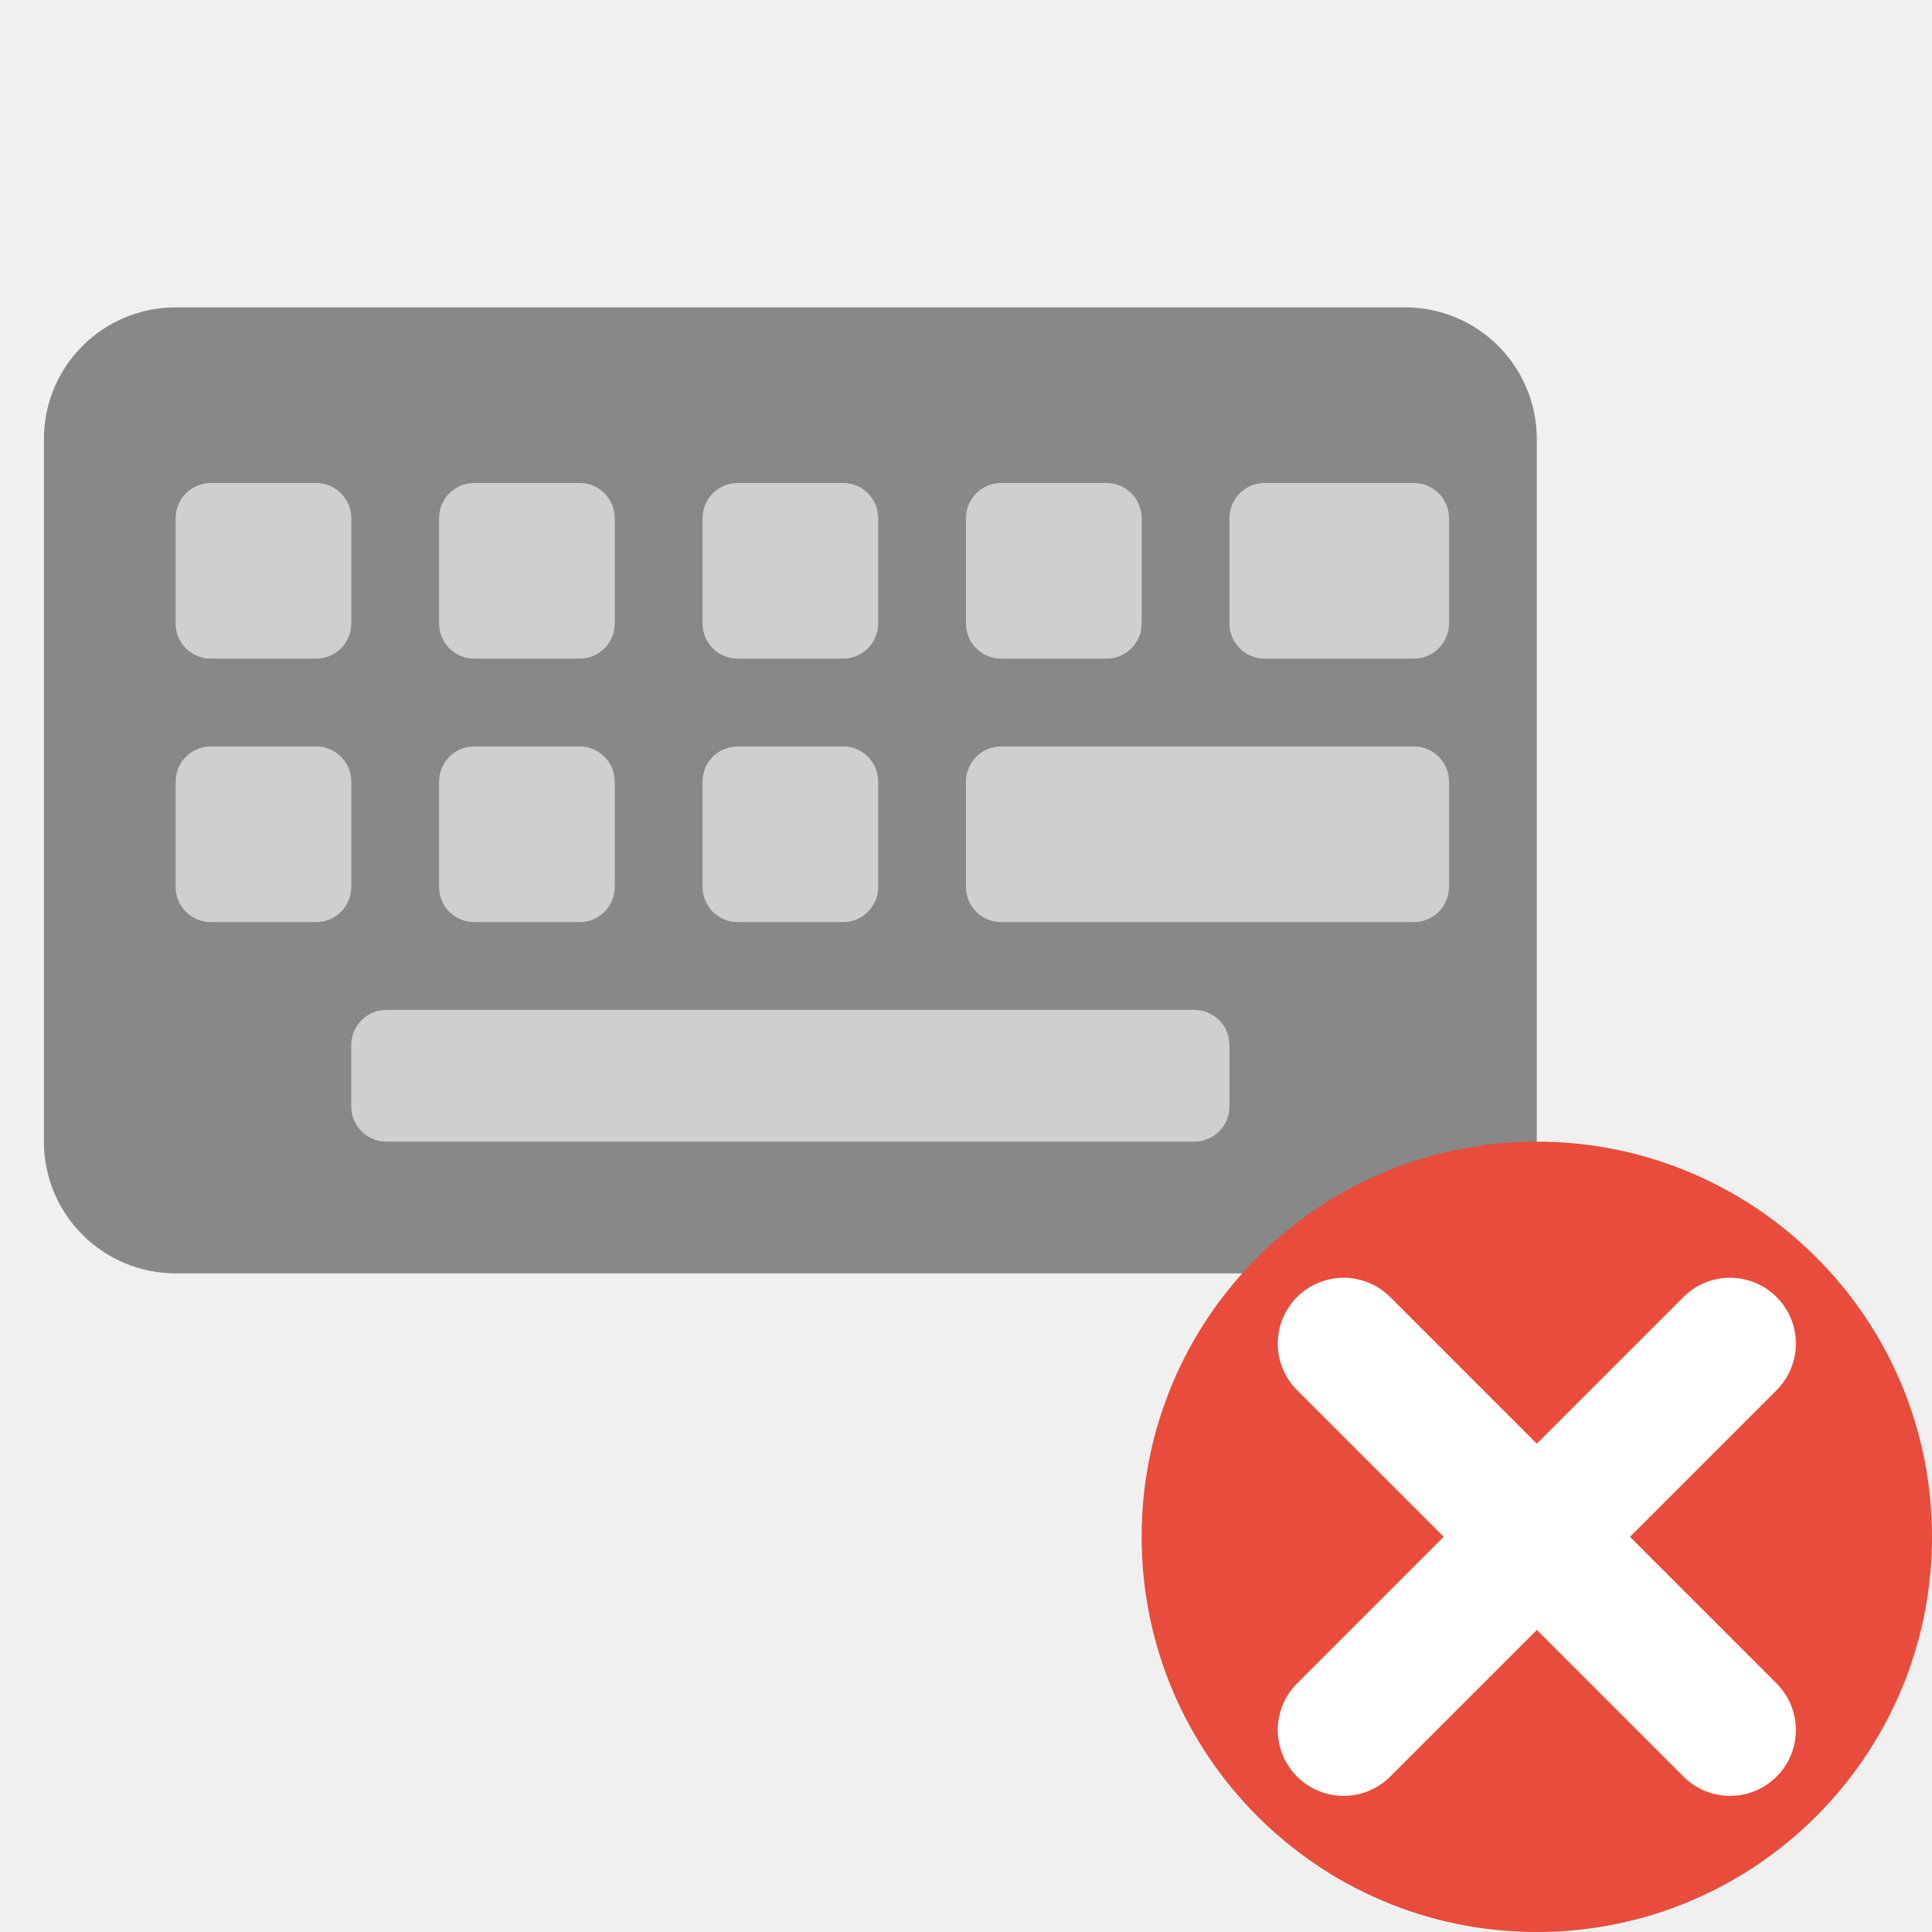
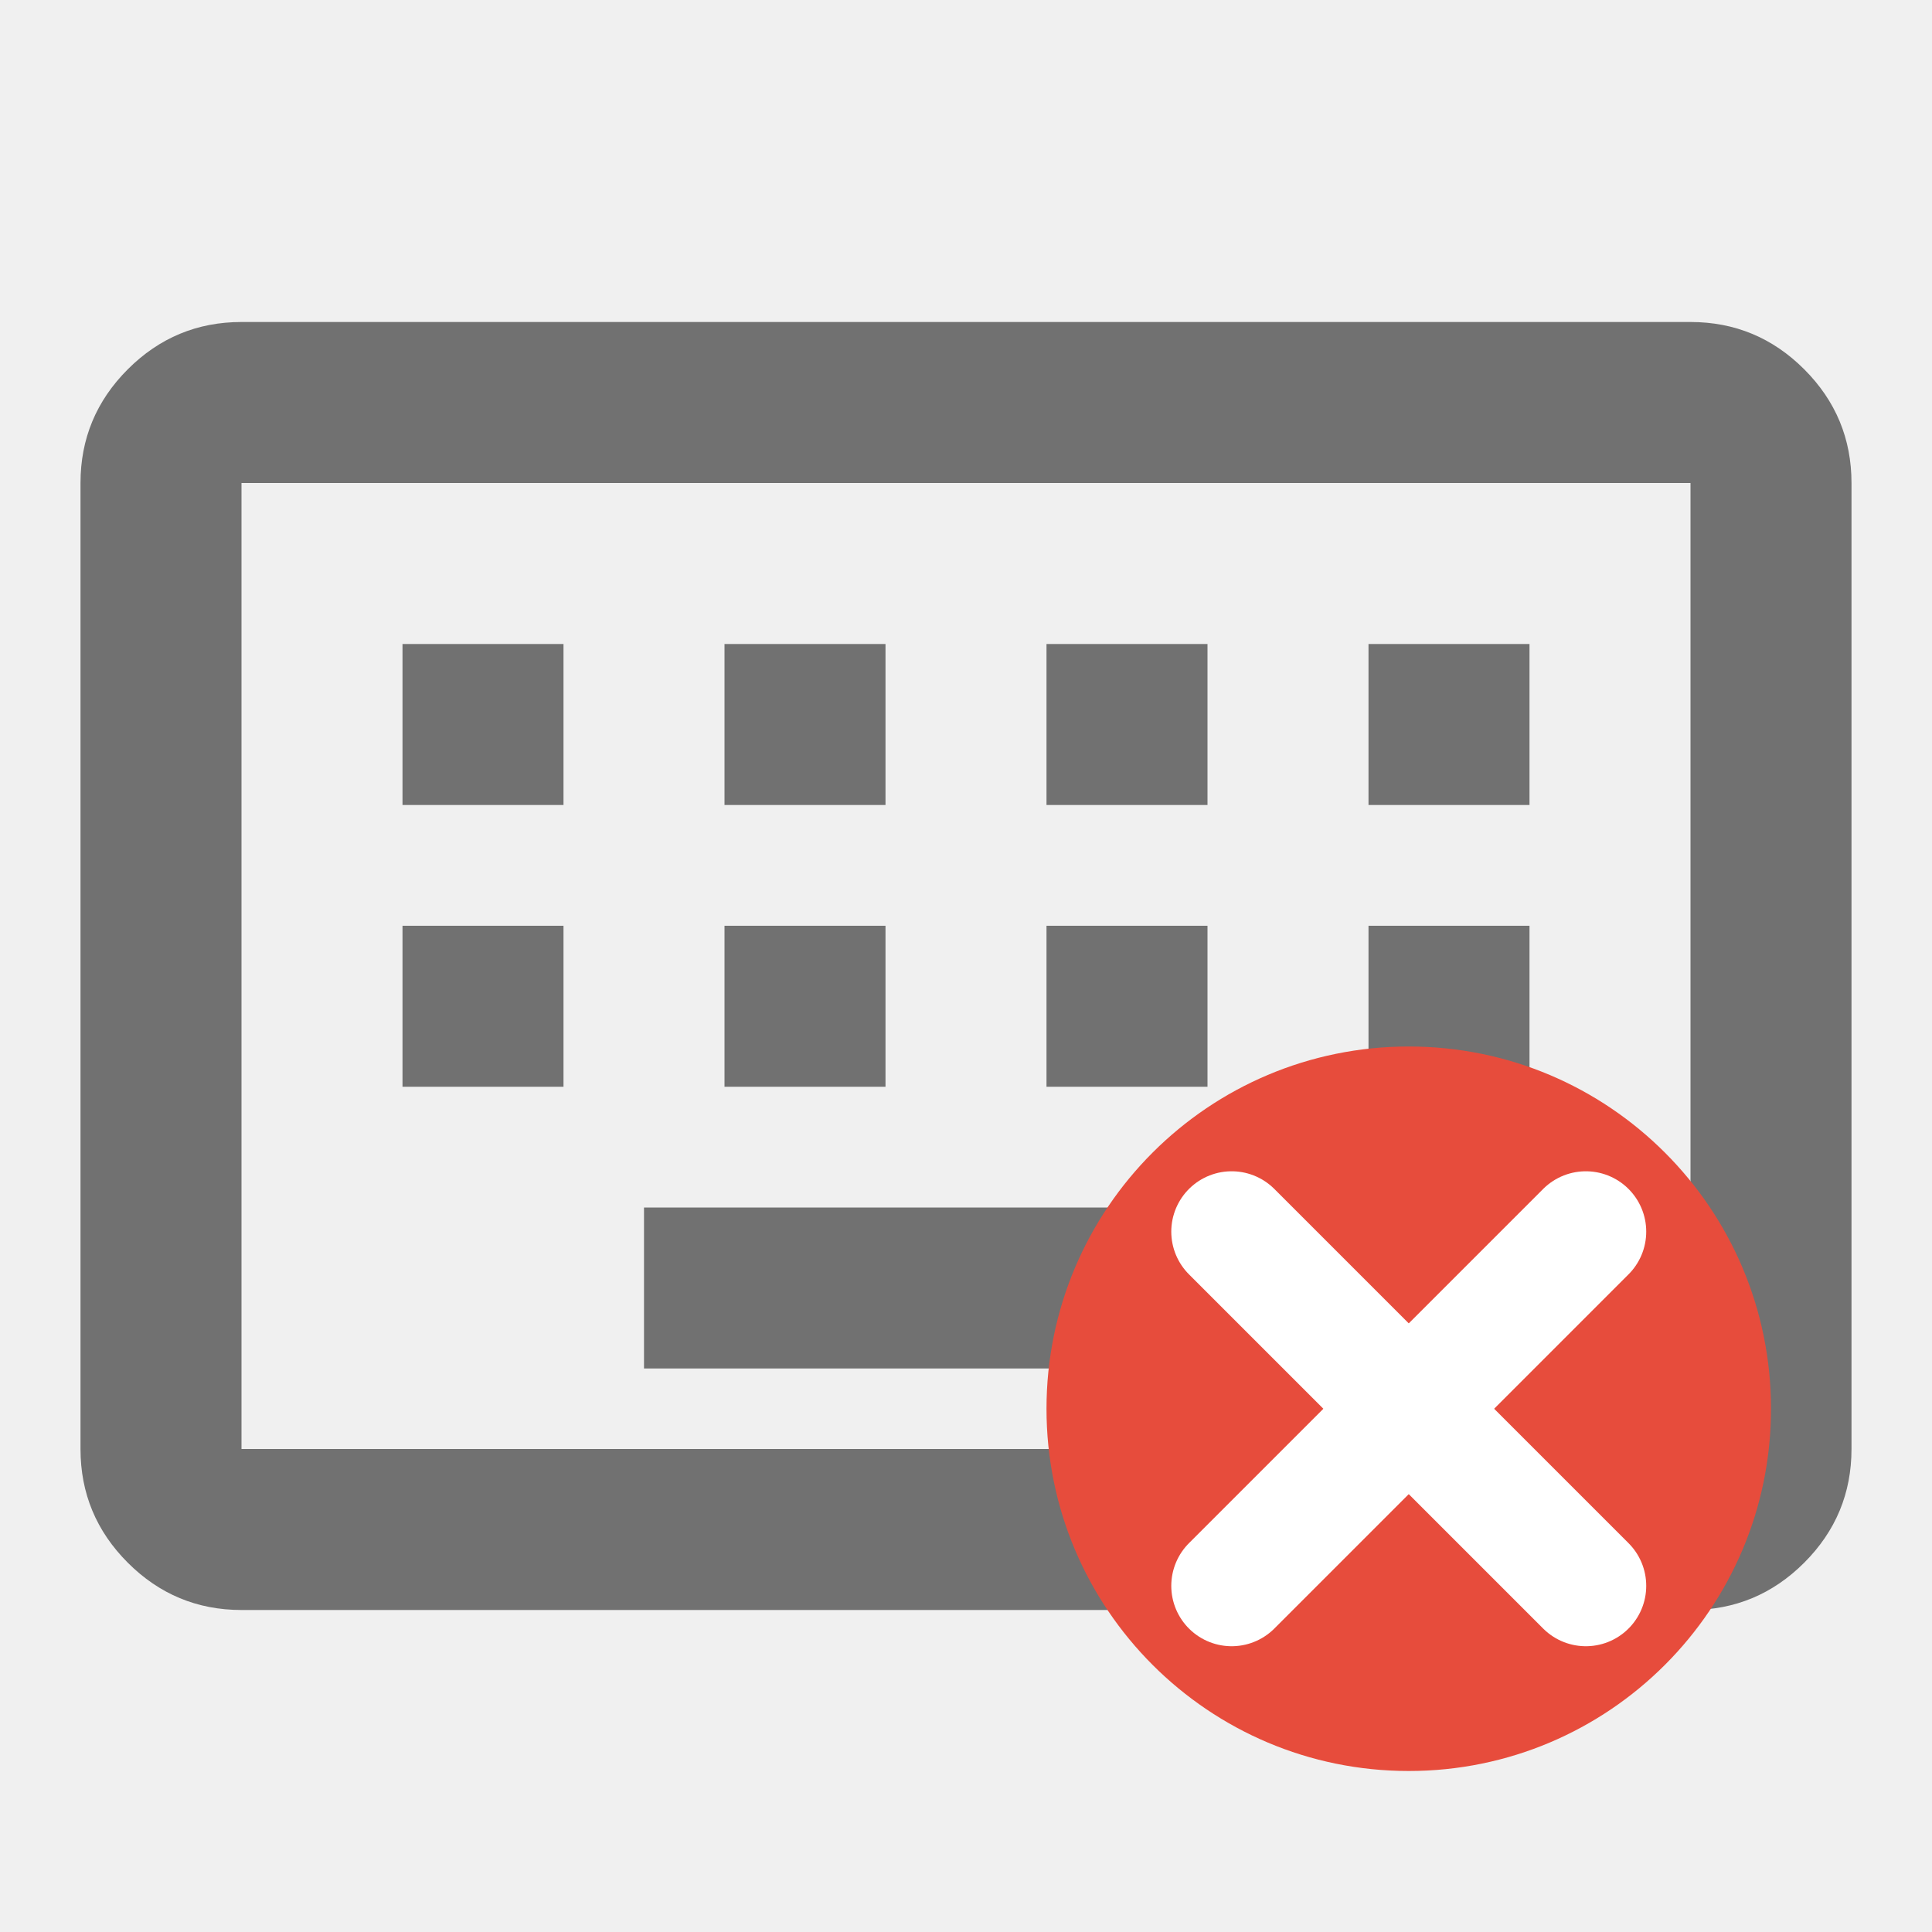
- <svg xmlns="http://www.w3.org/2000/svg" viewBox="0 0 22 22">
-   <rect x="0.5" y="3.5" width="17" height="11" rx="1.5" fill="#888888" />
-   <rect x="2" y="5.5" width="2" height="2" rx="0.4" fill="white" opacity="0.6" />
-   <rect x="5" y="5.5" width="2" height="2" rx="0.4" fill="white" opacity="0.6" />
-   <rect x="8" y="5.5" width="2" height="2" rx="0.4" fill="white" opacity="0.6" />
-   <rect x="11" y="5.5" width="2" height="2" rx="0.4" fill="white" opacity="0.6" />
-   <rect x="14" y="5.5" width="2.5" height="2" rx="0.4" fill="white" opacity="0.6" />
-   <rect x="2" y="8.5" width="2" height="2" rx="0.4" fill="white" opacity="0.6" />
-   <rect x="5" y="8.5" width="2" height="2" rx="0.4" fill="white" opacity="0.6" />
-   <rect x="8" y="8.5" width="2" height="2" rx="0.4" fill="white" opacity="0.6" />
-   <rect x="11" y="8.5" width="5.5" height="2" rx="0.4" fill="white" opacity="0.6" />
-   <rect x="4" y="11.5" width="10" height="1.5" rx="0.4" fill="white" opacity="0.6" />
-   <circle cx="17.5" cy="17.5" r="4.5" fill="#e74c3c" />
-   <line x1="15.3" y1="15.3" x2="19.7" y2="19.7" stroke="white" stroke-width="1.5" stroke-linecap="round" />
-   <line x1="19.7" y1="15.3" x2="15.3" y2="19.7" stroke="white" stroke-width="1.5" stroke-linecap="round" />
+ <svg xmlns="http://www.w3.org/2000/svg" height="24px" viewBox="0 -960 960 960" width="24px" fill="#717171">
+   <path d="M120-160q-33 0-56.5-23.5T40-240v-480q0-33 23.5-56.5T120-800h720q33 0 56.5 23.5T920-720v480q0 33-23.5 56.5T840-160H120Zm0-80h720v-480H120v480Zm200-40h320v-80H320v80ZM200-420h80v-80h-80v80Zm160 0h80v-80h-80v80Zm160 0h80v-80h-80v80Zm160 0h80v-80h-80v80ZM200-560h80v-80h-80v80Zm160 0h80v-80h-80v80Zm160 0h80v-80h-80v80Zm160 0h80v-80h-80v80ZM120-240v-480 480Z" />
+   <circle cx="700" cy="-260" r="180" fill="#e74c3c" />
+   <line x1="612" y1="-348" x2="788" y2="-172" stroke="white" stroke-width="60" stroke-linecap="round" />
+   <line x1="788" y1="-348" x2="612" y2="-172" stroke="white" stroke-width="60" stroke-linecap="round" />
</svg>
